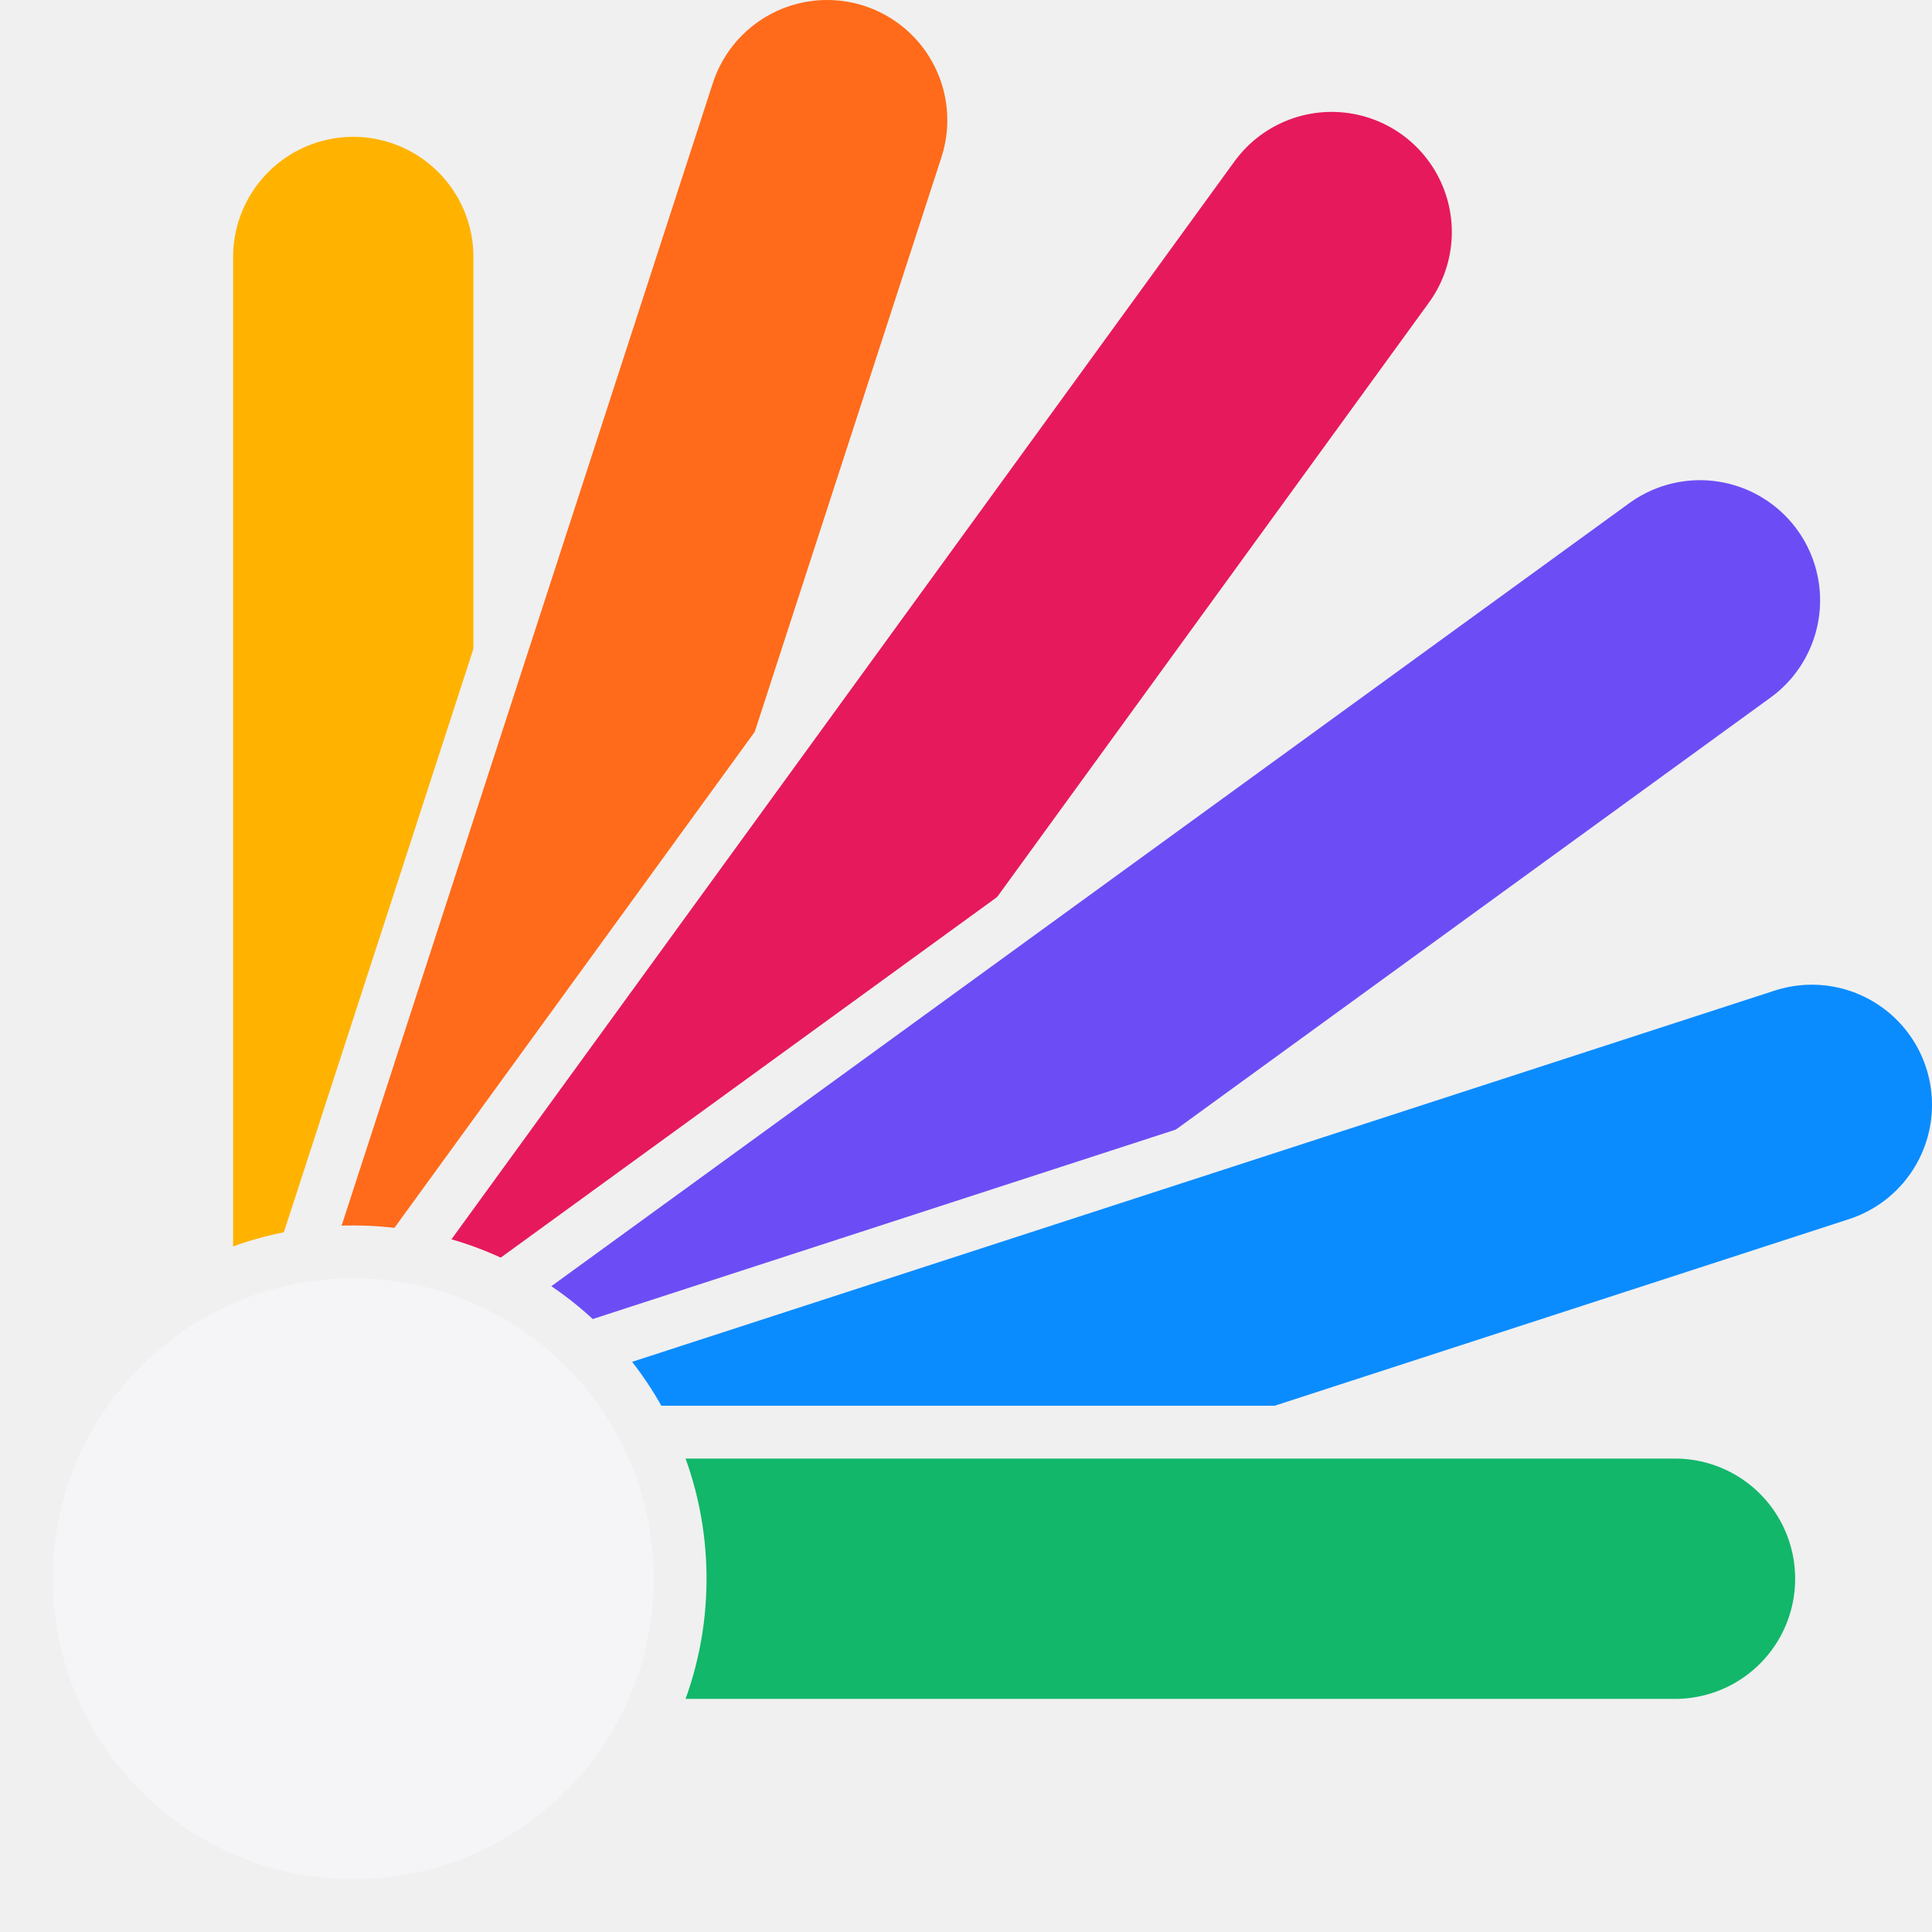
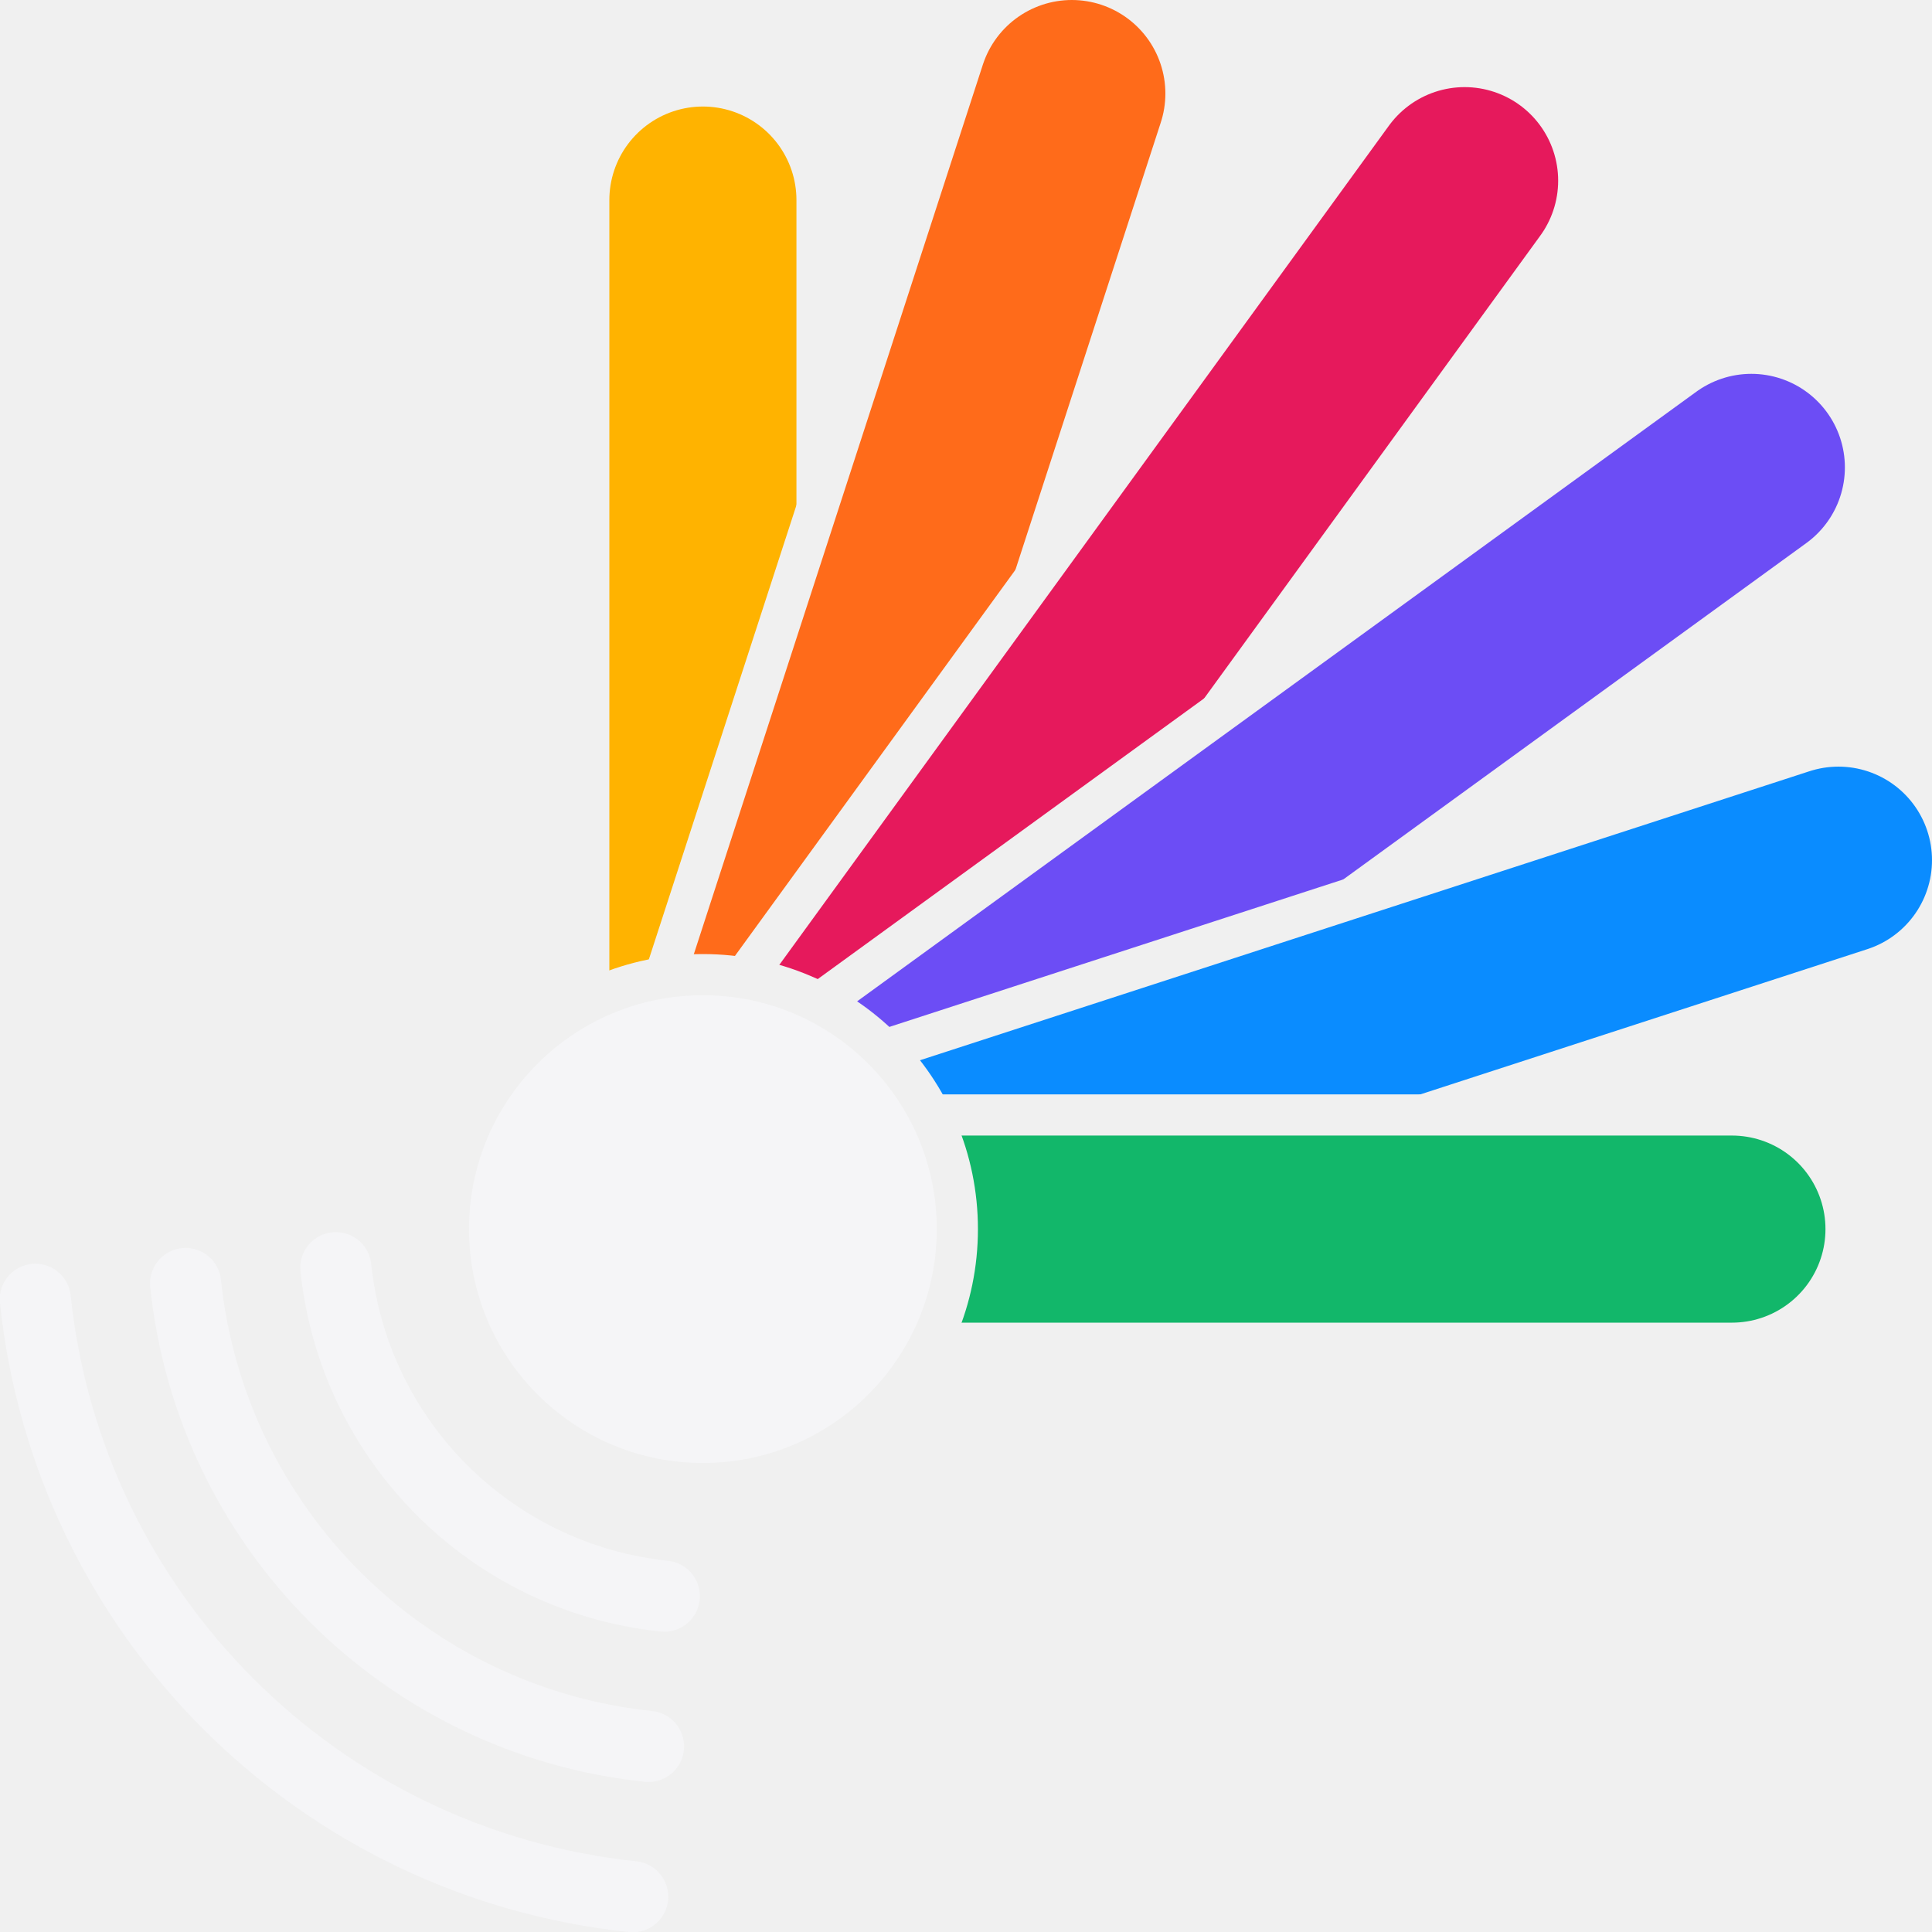
- <svg xmlns="http://www.w3.org/2000/svg" viewBox="-23.52 -105.11 128.63 128.63" role="img" aria-label="RADION">
+ <svg xmlns="http://www.w3.org/2000/svg" viewBox="-60.11 -105.11 165.22 165.22" role="img" aria-label="RADION">
  <defs>
    <mask id="s0" maskUnits="userSpaceOnUse" x="-320" y="-320" width="640" height="640">
      <rect x="-320" y="-320" width="640" height="640" fill="#fff" />
      <line x1="5.93" y1="-18.26" x2="31.55" y2="-97.11" stroke="#000" stroke-width="23.04" stroke-linecap="round" />
      <line x1="11.29" y1="-15.53" x2="65.14" y2="-89.66" stroke="#000" stroke-width="23.04" stroke-linecap="round" />
      <line x1="15.53" y1="-11.29" x2="89.66" y2="-65.14" stroke="#000" stroke-width="23.04" stroke-linecap="round" />
      <line x1="18.26" y1="-5.93" x2="97.11" y2="-31.55" stroke="#000" stroke-width="23.04" stroke-linecap="round" />
      <line x1="19.2" y1="0" x2="88" y2="0" stroke="#000" stroke-width="23.04" stroke-linecap="round" />
      <circle cx="0" cy="0" r="23.52" fill="#000" />
    </mask>
    <mask id="s1" maskUnits="userSpaceOnUse" x="-320" y="-320" width="640" height="640">
      <rect x="-320" y="-320" width="640" height="640" fill="#fff" />
      <line x1="11.29" y1="-15.53" x2="65.14" y2="-89.66" stroke="#000" stroke-width="23.04" stroke-linecap="round" />
      <line x1="15.53" y1="-11.29" x2="89.66" y2="-65.14" stroke="#000" stroke-width="23.04" stroke-linecap="round" />
      <line x1="18.26" y1="-5.93" x2="97.11" y2="-31.55" stroke="#000" stroke-width="23.04" stroke-linecap="round" />
      <line x1="19.2" y1="0" x2="88" y2="0" stroke="#000" stroke-width="23.04" stroke-linecap="round" />
      <circle cx="0" cy="0" r="23.52" fill="#000" />
    </mask>
    <mask id="s2" maskUnits="userSpaceOnUse" x="-320" y="-320" width="640" height="640">
      <rect x="-320" y="-320" width="640" height="640" fill="#fff" />
      <line x1="15.53" y1="-11.29" x2="89.66" y2="-65.14" stroke="#000" stroke-width="23.04" stroke-linecap="round" />
      <line x1="18.26" y1="-5.93" x2="97.11" y2="-31.55" stroke="#000" stroke-width="23.04" stroke-linecap="round" />
      <line x1="19.2" y1="0" x2="88" y2="0" stroke="#000" stroke-width="23.04" stroke-linecap="round" />
      <circle cx="0" cy="0" r="23.52" fill="#000" />
    </mask>
    <mask id="s3" maskUnits="userSpaceOnUse" x="-320" y="-320" width="640" height="640">
      <rect x="-320" y="-320" width="640" height="640" fill="#fff" />
      <line x1="18.26" y1="-5.93" x2="97.11" y2="-31.55" stroke="#000" stroke-width="23.04" stroke-linecap="round" />
      <line x1="19.2" y1="0" x2="88" y2="0" stroke="#000" stroke-width="23.04" stroke-linecap="round" />
      <circle cx="0" cy="0" r="23.52" fill="#000" />
    </mask>
    <mask id="s4" maskUnits="userSpaceOnUse" x="-320" y="-320" width="640" height="640">
      <rect x="-320" y="-320" width="640" height="640" fill="#fff" />
      <line x1="19.2" y1="0" x2="88" y2="0" stroke="#000" stroke-width="23.04" stroke-linecap="round" />
      <circle cx="0" cy="0" r="23.52" fill="#000" />
    </mask>
    <mask id="s5" maskUnits="userSpaceOnUse" x="-320" y="-320" width="640" height="640">
      <rect x="-320" y="-320" width="640" height="640" fill="#fff" />
      <circle cx="0" cy="0" r="23.52" fill="#000" />
    </mask>
  </defs>
+   <path d="M-3.3 31.39 A31.56 31.56 0 0 1 -31.39 3.3" fill="none" stroke="#f5f5f7" stroke-width="6.08" stroke-linecap="round" />
+   <path d="M-4.65 44.24 A44.48 44.48 0 0 1 -44.24 4.65" fill="none" stroke="#f5f5f7" stroke-width="6.08" stroke-linecap="round" />
+   <path d="M-6 57.09 A57.4 57.4 0 0 1 -57.09 6" fill="none" stroke="#f5f5f7" stroke-width="6.08" stroke-linecap="round" />
  <g mask="url(#s0)">
    <line x1="0" y1="-19.2" x2="0" y2="-88" stroke="#FFB300" stroke-width="16" stroke-linecap="round" />
  </g>
  <g mask="url(#s1)">
    <line x1="5.93" y1="-18.26" x2="31.55" y2="-97.11" stroke="#FF6B1A" stroke-width="16" stroke-linecap="round" />
  </g>
  <g mask="url(#s2)">
    <line x1="11.29" y1="-15.53" x2="65.14" y2="-89.66" stroke="#E6195C" stroke-width="16" stroke-linecap="round" />
  </g>
  <g mask="url(#s3)">
    <line x1="15.53" y1="-11.29" x2="89.66" y2="-65.14" stroke="#6C4DF5" stroke-width="16" stroke-linecap="round" />
  </g>
  <g mask="url(#s4)">
    <line x1="18.26" y1="-5.93" x2="97.11" y2="-31.55" stroke="#0A8CFF" stroke-width="16" stroke-linecap="round" />
  </g>
  <g mask="url(#s5)">
    <line x1="19.2" y1="0" x2="88" y2="0" stroke="#12B76A" stroke-width="16" stroke-linecap="round" />
  </g>
  <circle cx="0" cy="0" r="20" fill="#f5f5f7" />
</svg>
